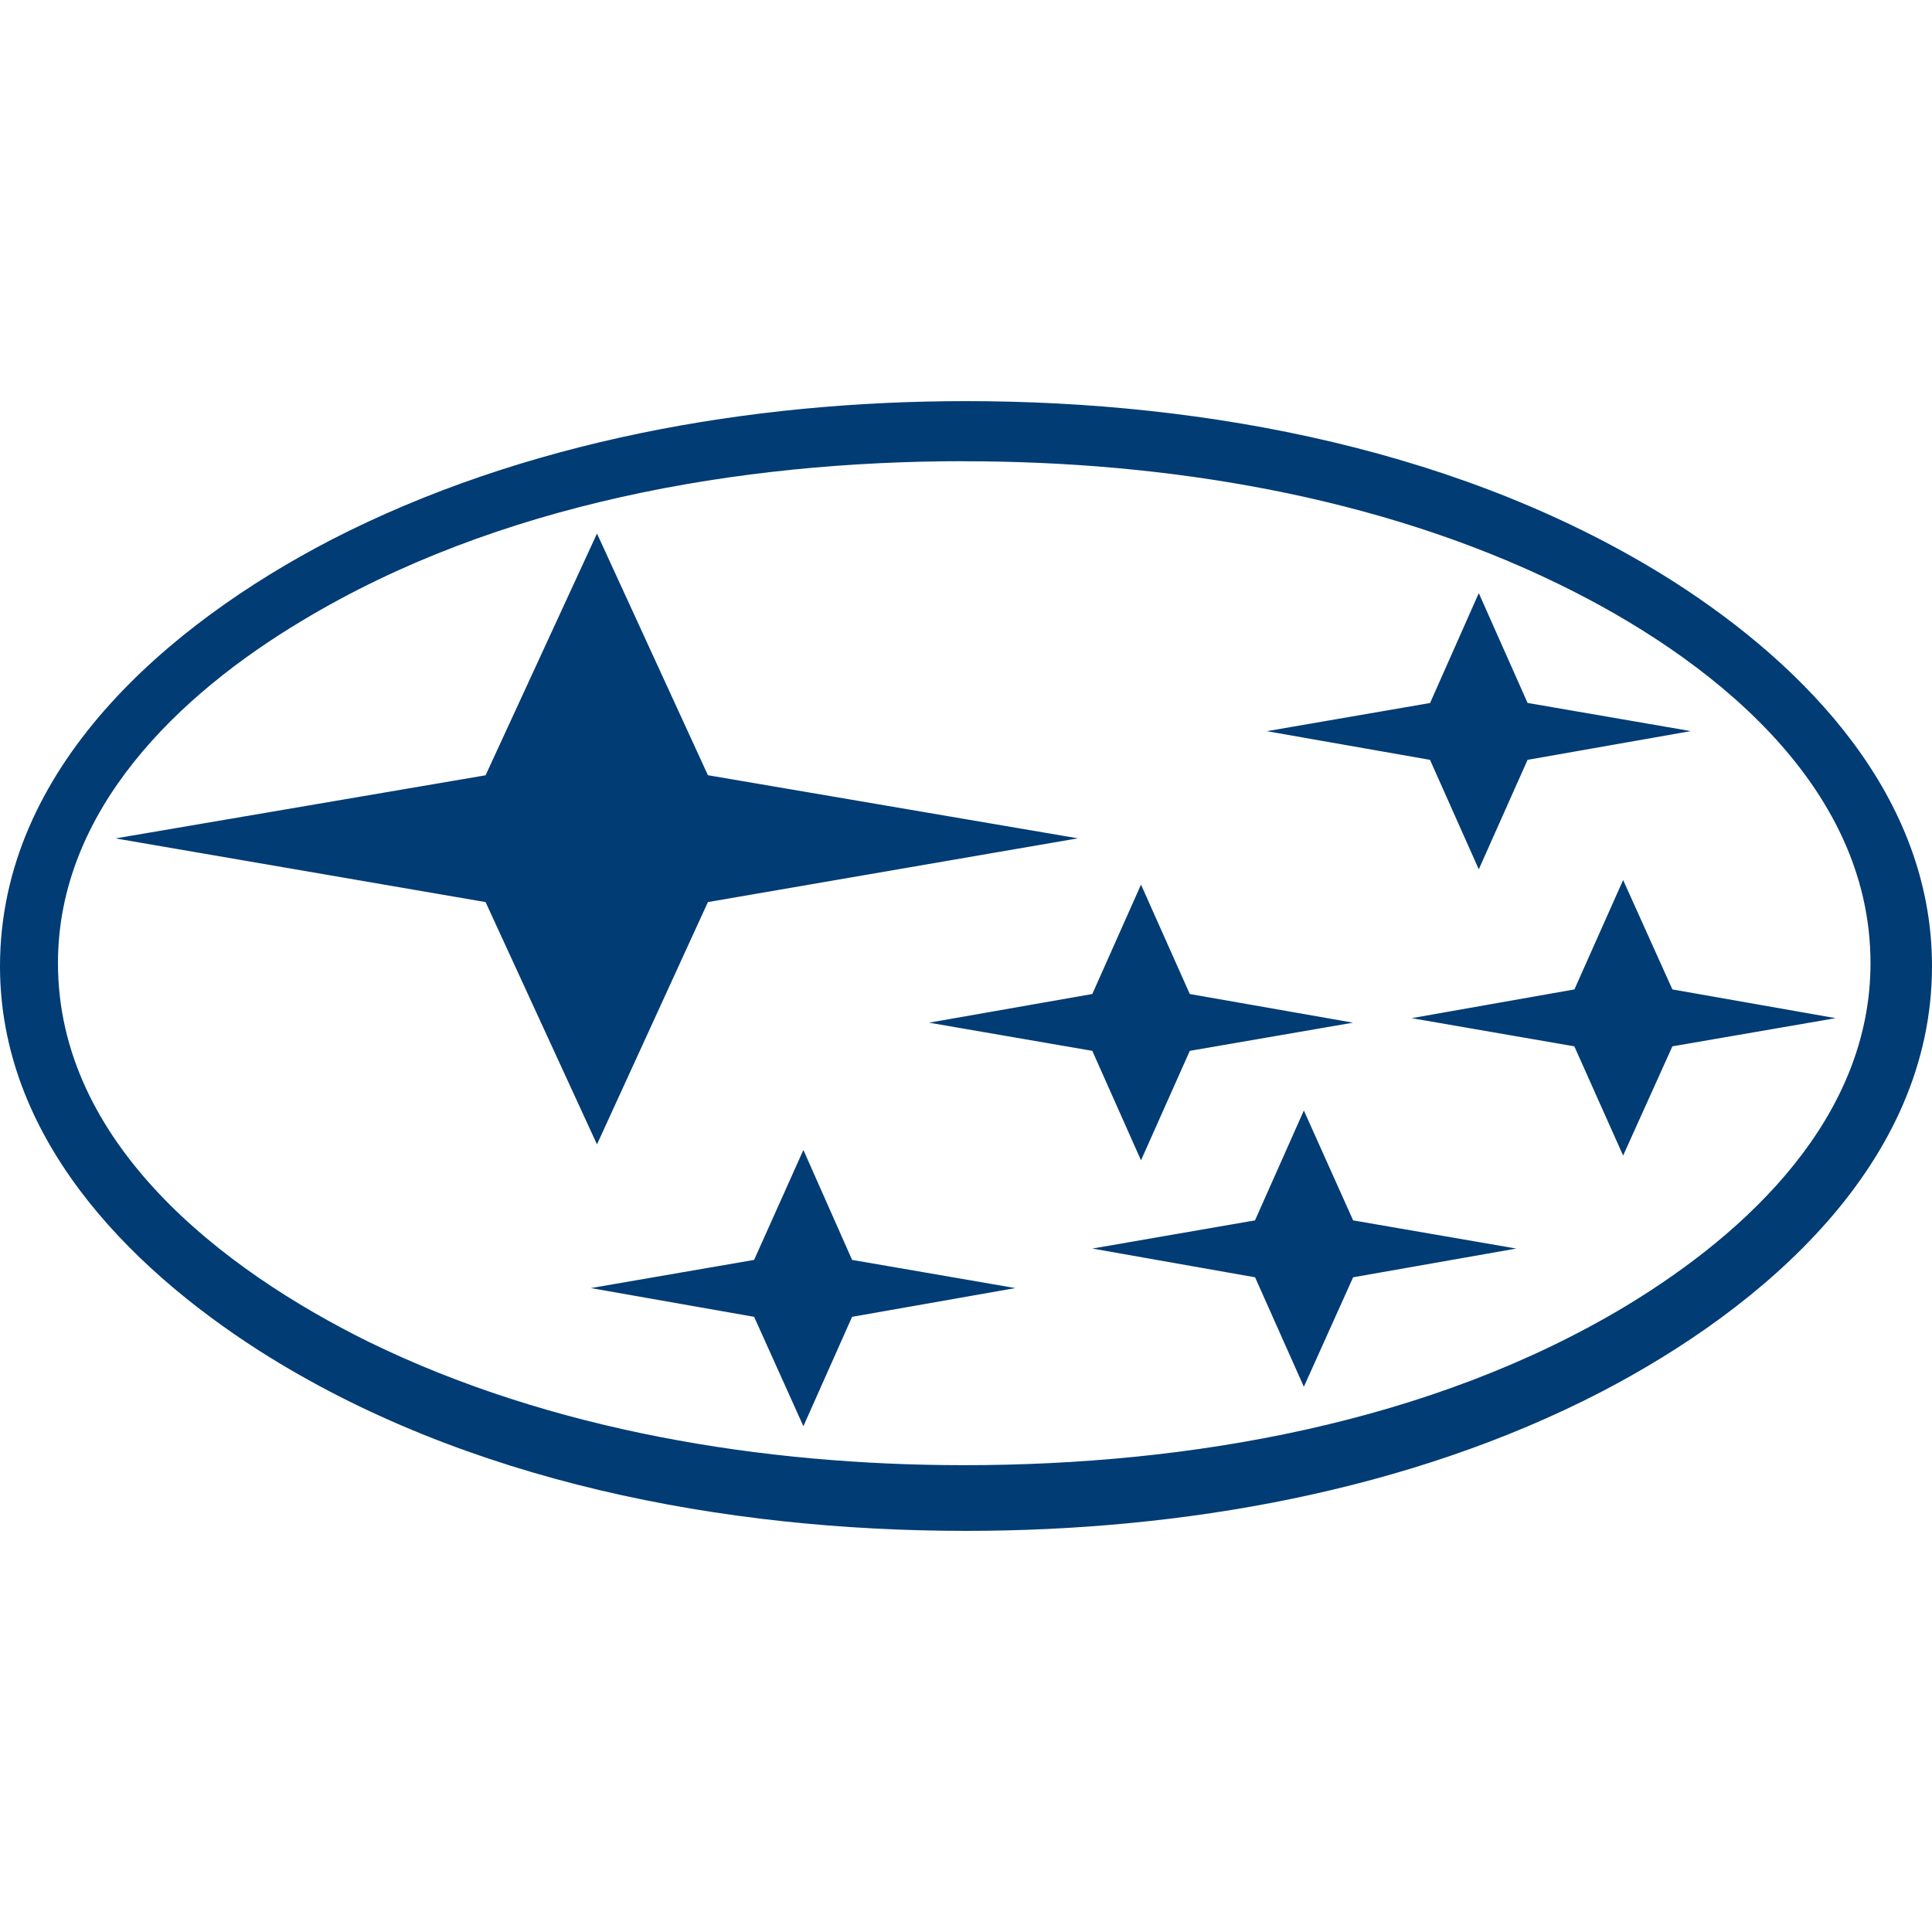
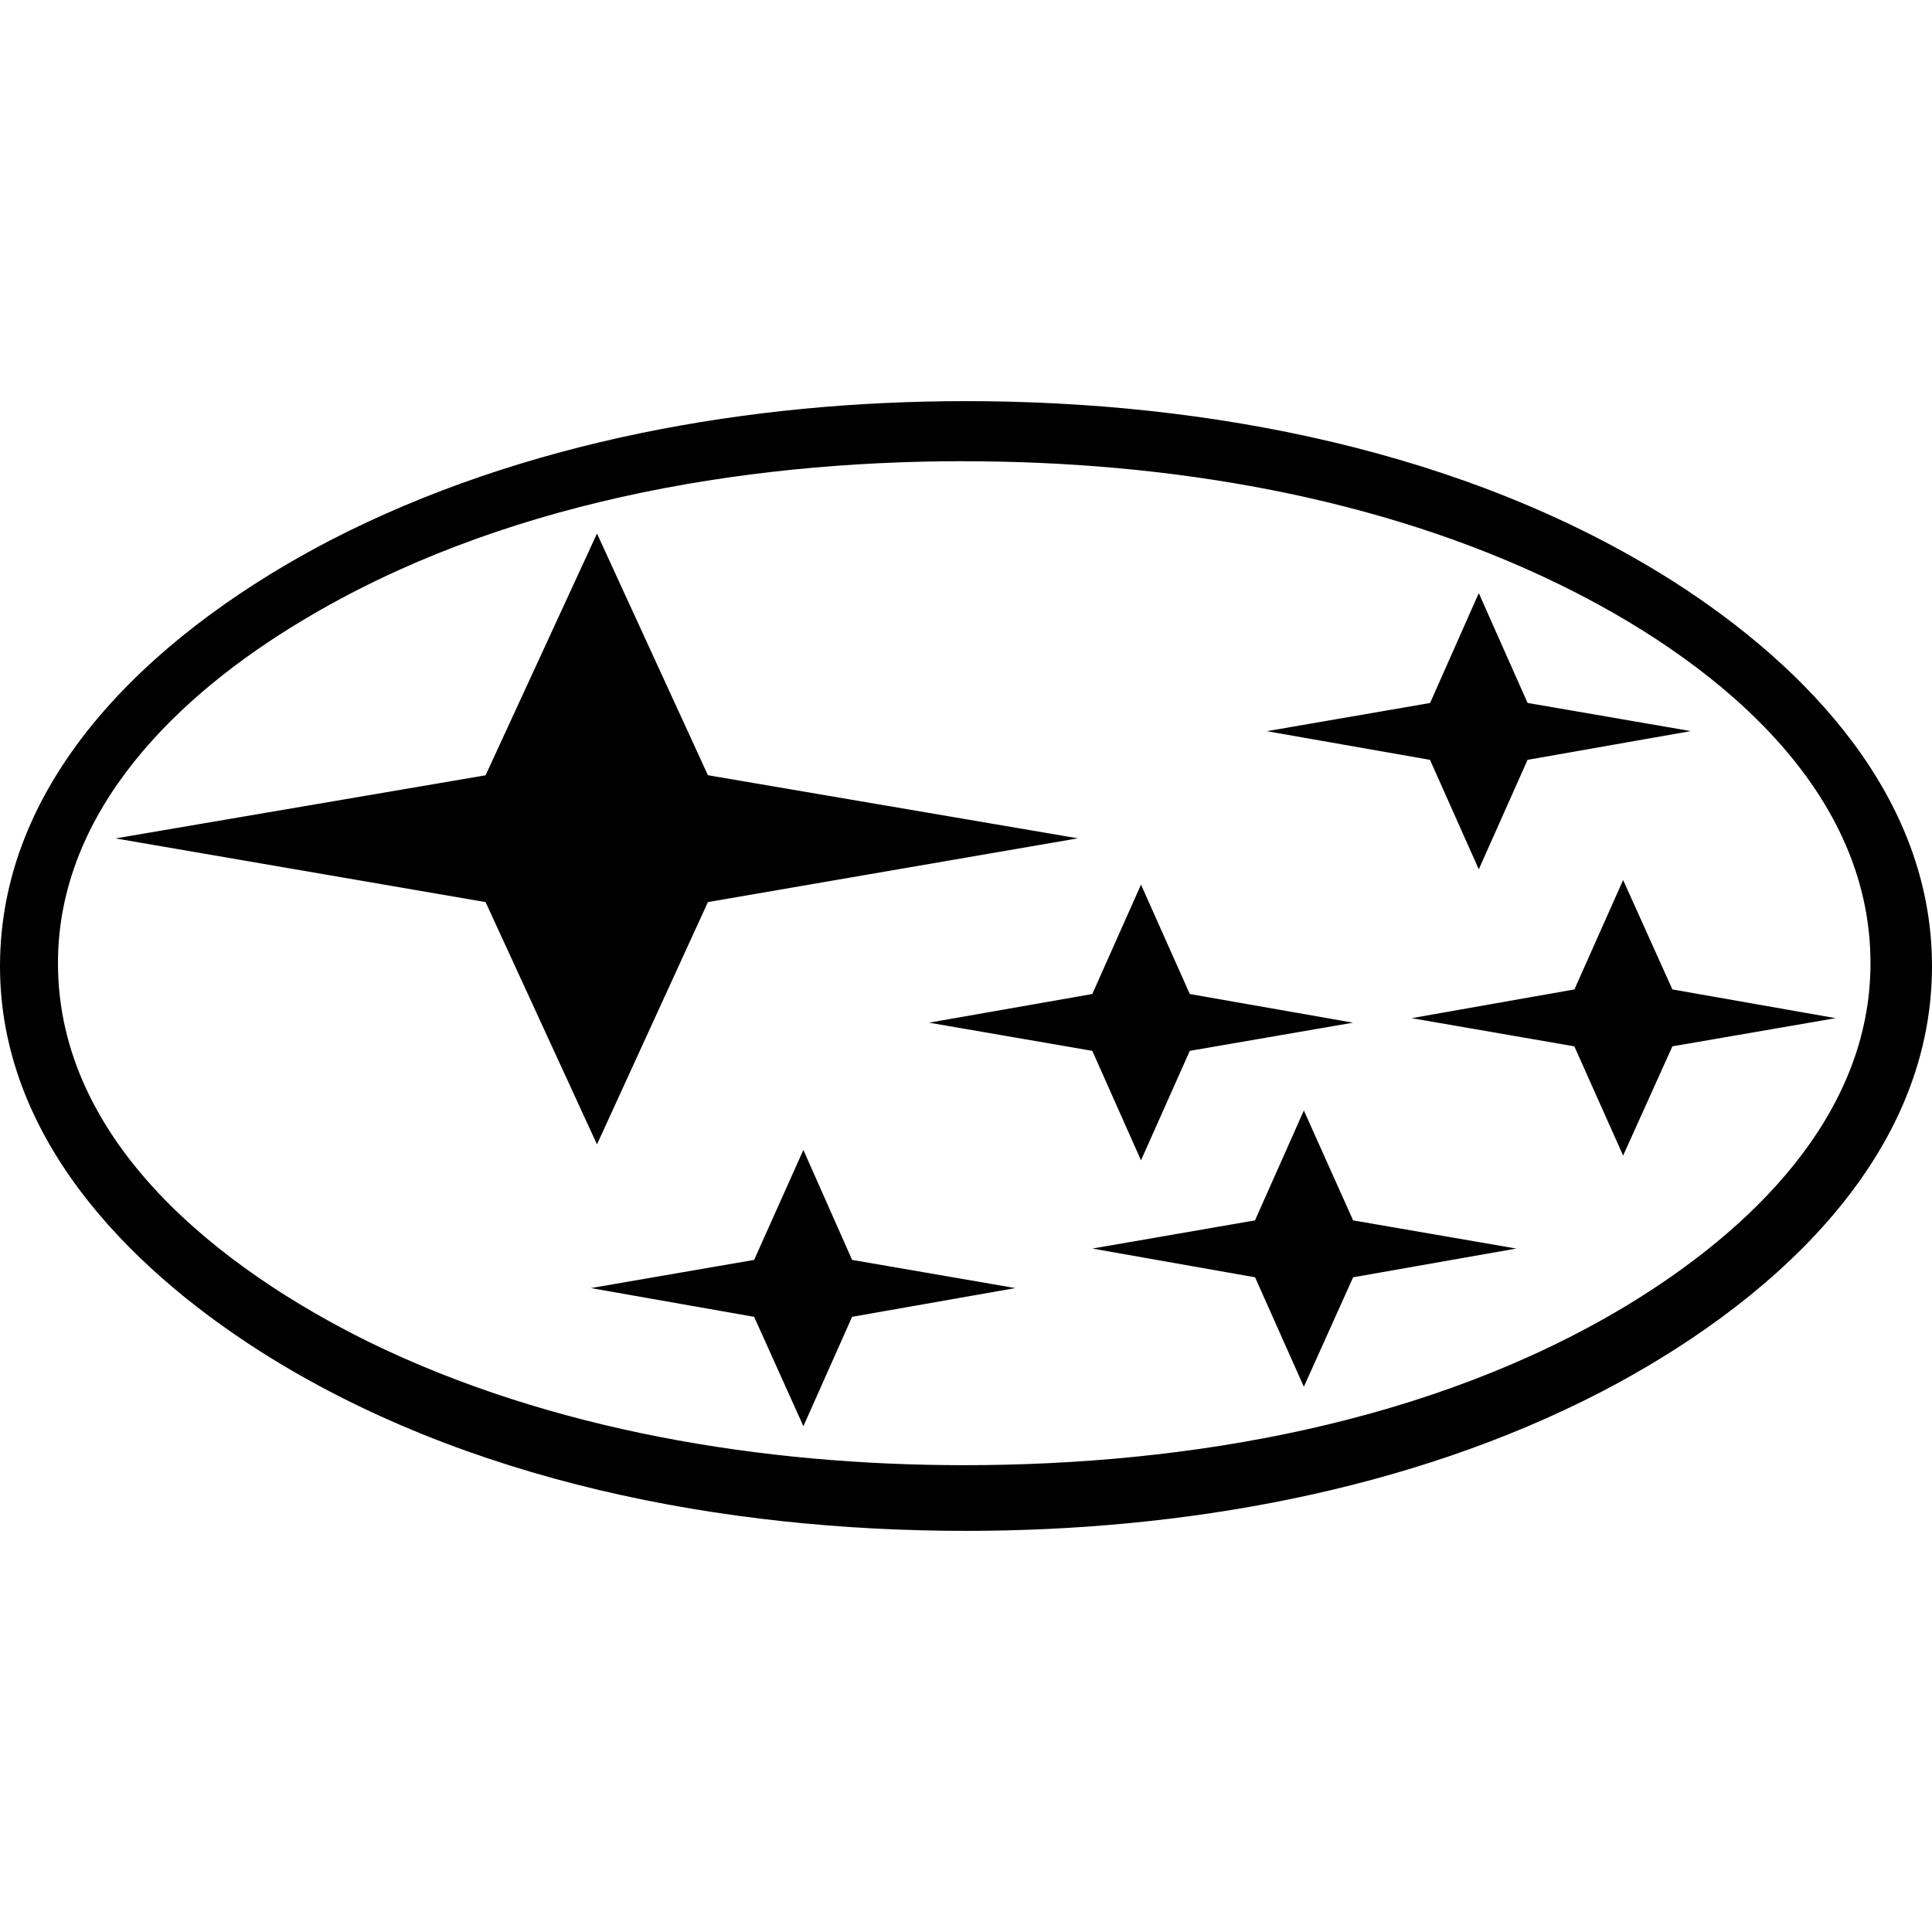
- <svg xmlns="http://www.w3.org/2000/svg" fill="#013C74" role="img" viewBox="0 0 24 24">
+ <svg xmlns="http://www.w3.org/2000/svg" role="img" viewBox="0 0 24 24">
  <path d="M12 4.983c3.004 0 6.224.612 8.786 2.239C22.451 8.286 24 9.9 24 12.002c0 2.456-2.097 4.242-4.106 5.287-2.391 1.238-5.216 1.728-7.894 1.728-3.003 0-6.217-.605-8.78-2.238C1.556 15.714 0 14.101 0 12.003 0 9.536 2.092 7.757 4.106 6.71 6.504 5.474 9.323 4.983 12 4.983zm-.025.746c-2.793 0-5.802.523-8.225 1.983-1.524.912-3.03 2.347-3.03 4.253 0 2.239 2.04 3.806 3.864 4.706 2.258 1.102 4.897 1.53 7.391 1.53 2.798 0 5.809-.523 8.232-1.983 1.517-.918 3.029-2.346 3.029-4.253 0-2.243-2.035-3.813-3.864-4.705-2.258-1.104-4.898-1.53-7.397-1.53zm-10.54 4.686l4.597-.784 1.384-3.003L8.794 9.63l4.596.784-4.596.792-1.378 3.01-1.384-3.01zm10.106 2.289l2.028-.356.605-1.359.606 1.359 2.028.356-2.028.35-.606 1.36-.605-1.36zm4.196-3.621l2.028-.35.605-1.365.606 1.364 2.028.35-2.028.357-.606 1.36-.606-1.36zM13.57 15.51l2.02-.35.607-1.365.612 1.365 2.027.35-2.027.357-.612 1.36-.606-1.36zm-6.23.491l2.028-.35.612-1.366.605 1.366 2.028.35-2.028.357-.605 1.359-.612-1.359zm10.196-3.353l2.022-.357.605-1.359.612 1.359 2.028.357-2.028.35-.612 1.357-.606-1.357Z" />
</svg>
